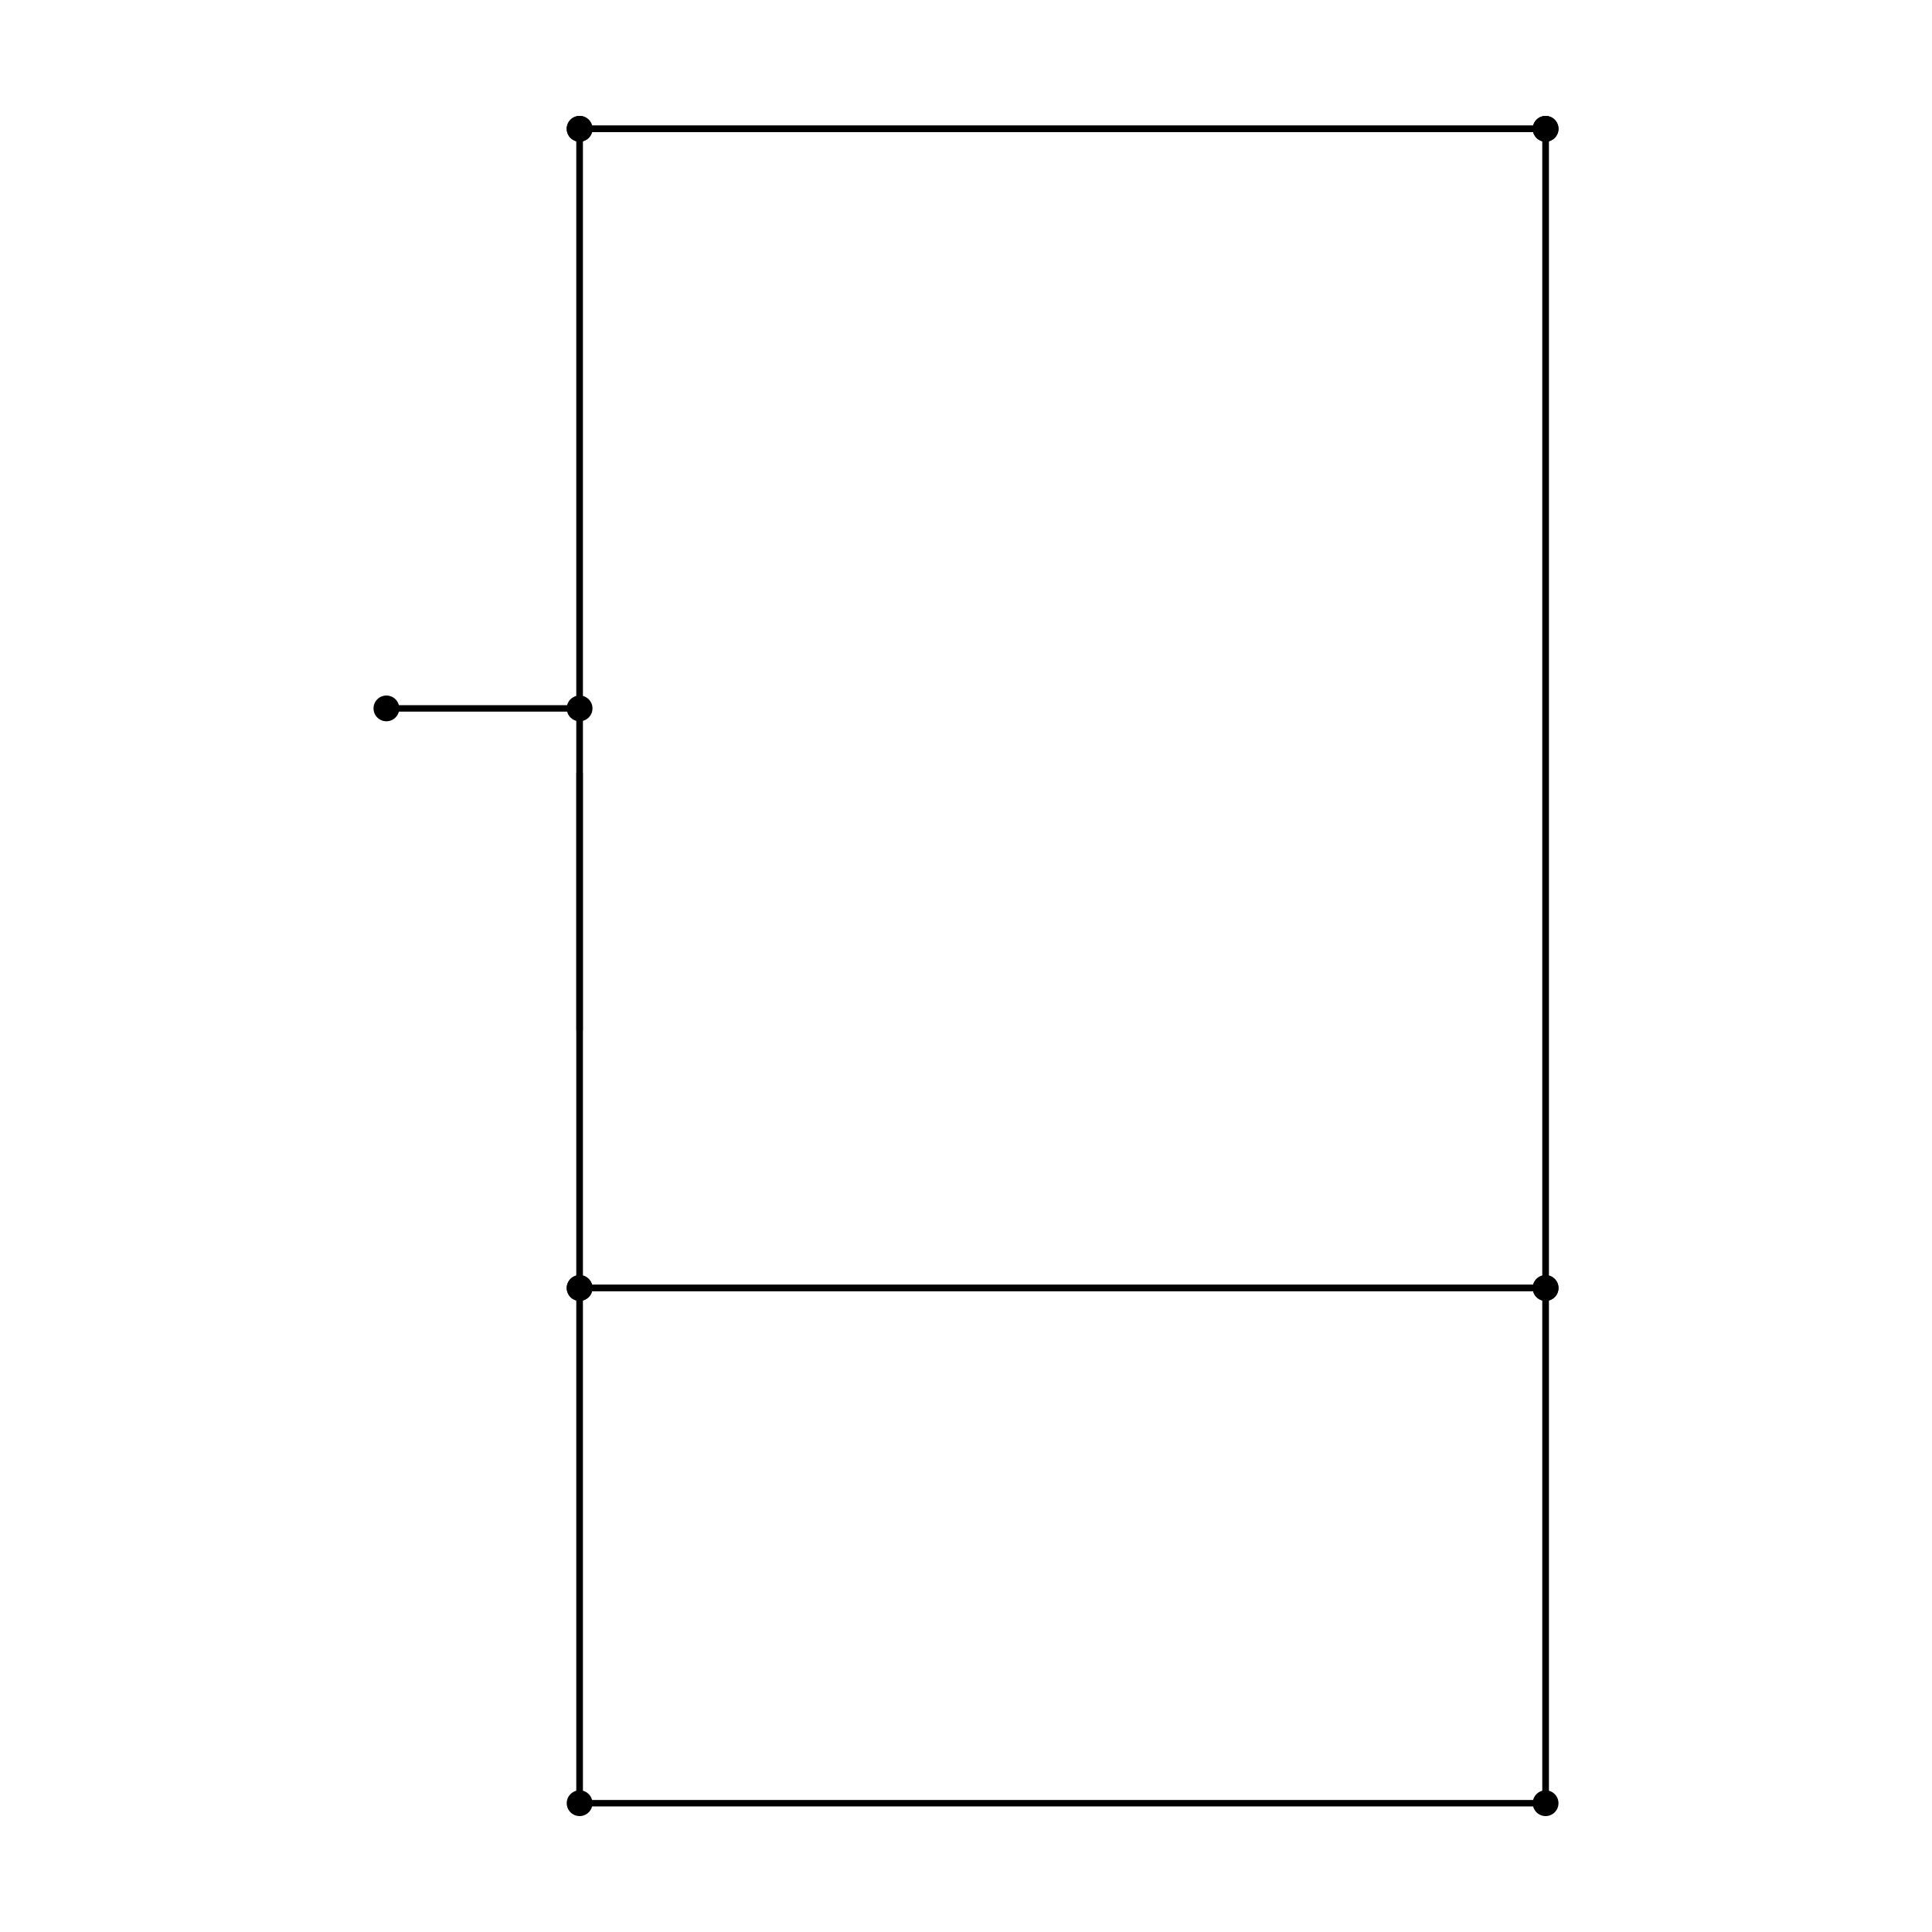
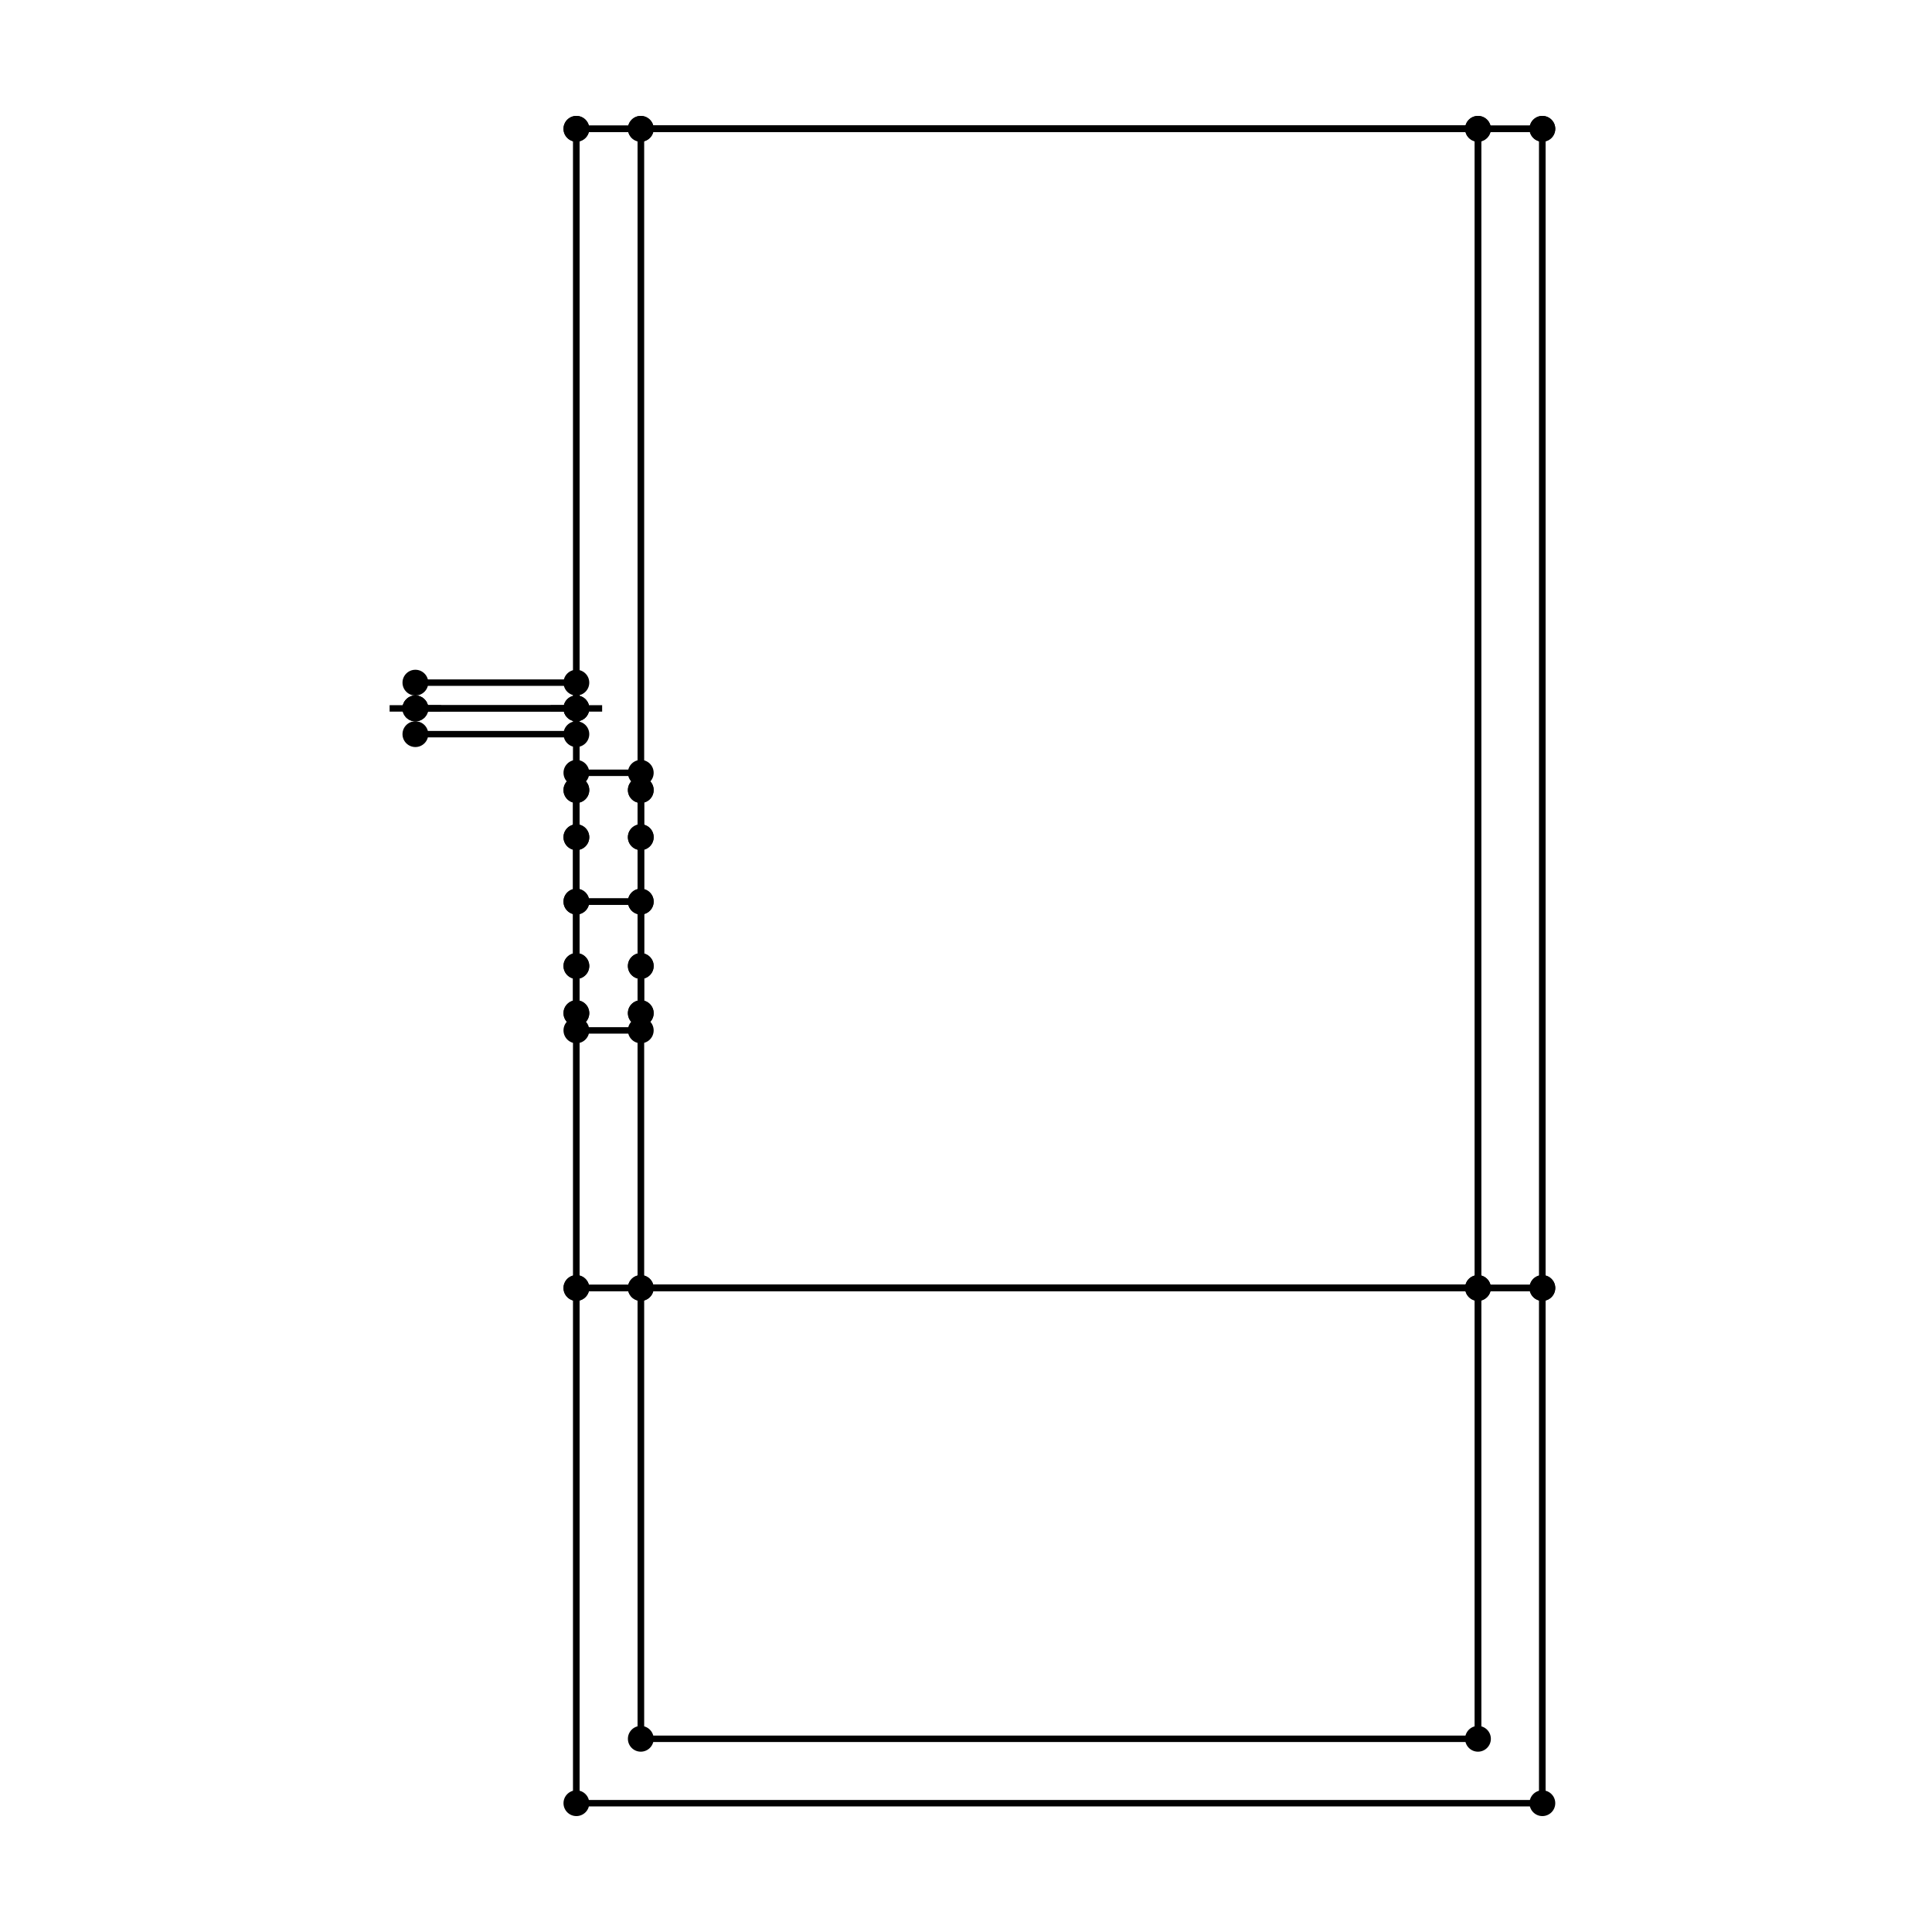
- <svg xmlns="http://www.w3.org/2000/svg" viewBox="-50.0 -20.0 220.0 300.0" width="800" height="800">
-   <line id="base_back" x1="150" y1="0" x2="150" y2="0" stroke="black" />
-   <circle id="base_bl" cx="150" cy="0" r="2" fill="black" />
-   <circle id="base_br" cx="150" cy="0" r="2" fill="black" />
-   <circle id="base_fl" cx="0" cy="0" r="2" fill="black" />
-   <circle id="base_fr" cx="0" cy="0" r="2" fill="black" />
-   <line id="base_front" x1="0" y1="0" x2="0" y2="0" stroke="black" />
-   <line id="base_left" x1="150" y1="0" x2="0" y2="0" stroke="black" />
-   <line id="base_right" x1="0" y1="0" x2="150" y2="0" stroke="black" />
-   <line id="corner_bl" x1="150" y1="0" x2="150" y2="180" stroke="black" />
-   <line id="corner_br" x1="150" y1="0" x2="150" y2="180" stroke="black" />
-   <line id="corner_fl" x1="0" y1="0" x2="0" y2="180" stroke="black" />
-   <line id="corner_fr" x1="0" y1="0" x2="0" y2="180" stroke="black" />
-   <line id="entrance" x1="-0" y1="100" x2="0" y2="140" stroke="black" />
-   <line id="gable_bl" x1="150" y1="180" x2="150" y2="260" stroke="black" />
-   <line id="gable_br" x1="150" y1="180" x2="150" y2="260" stroke="black" />
-   <line id="gable_fl" x1="0" y1="180" x2="0" y2="260" stroke="black" />
-   <line id="gable_fr" x1="0" y1="180" x2="0" y2="260" stroke="black" />
-   <line id="perch" x1="0" y1="90" x2="-30" y2="90" stroke="black" />
-   <circle id="perch_inner" cx="0" cy="90" r="2" fill="black" />
-   <circle id="perch_outer" cx="-30" cy="90" r="2" fill="black" />
-   <line id="ridge" x1="0" y1="260" x2="150" y2="260" stroke="black" />
-   <circle id="ridge_back" cx="150" cy="260" r="2" fill="black" />
-   <circle id="ridge_front" cx="0" cy="260" r="2" fill="black" />
-   <line id="wall_back" x1="150" y1="180" x2="150" y2="180" stroke="black" />
-   <circle id="wall_bl" cx="150" cy="180" r="2" fill="black" />
-   <circle id="wall_br" cx="150" cy="180" r="2" fill="black" />
-   <circle id="wall_fl" cx="0" cy="180" r="2" fill="black" />
-   <circle id="wall_fr" cx="0" cy="180" r="2" fill="black" />
-   <line id="wall_front" x1="0" y1="180" x2="0" y2="180" stroke="black" />
-   <line id="wall_left" x1="150" y1="180" x2="0" y2="180" stroke="black" />
-   <line id="wall_right" x1="0" y1="180" x2="150" y2="180" stroke="black" />
+ <svg xmlns="http://www.w3.org/2000/svg" viewBox="-49.0 -20.0 219.0 300.0" width="800" height="800">
+   <line id="entrance_inner_edge0" x1="10" y1="120" x2="10" y2="130" stroke="black" />
+   <line id="entrance_inner_edge1" x1="10" y1="130" x2="10" y2="137.321" stroke="black" />
+   <line id="entrance_inner_edge10" x1="10" y1="102.679" x2="10" y2="110" stroke="black" />
+   <line id="entrance_inner_edge11" x1="10" y1="110" x2="10" y2="120" stroke="black" />
+   <line id="entrance_inner_edge2" x1="10" y1="137.321" x2="10" y2="140" stroke="black" />
+   <line id="entrance_inner_edge3" x1="10" y1="140" x2="10" y2="137.321" stroke="black" />
+   <line id="entrance_inner_edge4" x1="10" y1="137.321" x2="10" y2="130" stroke="black" />
+   <line id="entrance_inner_edge5" x1="10" y1="130" x2="10" y2="120" stroke="black" />
+   <line id="entrance_inner_edge6" x1="10" y1="120" x2="10" y2="110" stroke="black" />
+   <line id="entrance_inner_edge7" x1="10" y1="110" x2="10" y2="102.679" stroke="black" />
+   <line id="entrance_inner_edge8" x1="10" y1="102.679" x2="10" y2="100" stroke="black" />
+   <line id="entrance_inner_edge9" x1="10" y1="100" x2="10" y2="102.679" stroke="black" />
+   <circle id="entrance_inner_p0" cx="10" cy="120" r="2" fill="black" />
+   <circle id="entrance_inner_p1" cx="10" cy="130" r="2" fill="black" />
+   <circle id="entrance_inner_p10" cx="10" cy="102.679" r="2" fill="black" />
+   <circle id="entrance_inner_p11" cx="10" cy="110" r="2" fill="black" />
+   <circle id="entrance_inner_p2" cx="10" cy="137.321" r="2" fill="black" />
+   <circle id="entrance_inner_p3" cx="10" cy="140" r="2" fill="black" />
+   <circle id="entrance_inner_p4" cx="10" cy="137.321" r="2" fill="black" />
+   <circle id="entrance_inner_p5" cx="10" cy="130" r="2" fill="black" />
+   <circle id="entrance_inner_p6" cx="10" cy="120" r="2" fill="black" />
+   <circle id="entrance_inner_p7" cx="10" cy="110" r="2" fill="black" />
+   <circle id="entrance_inner_p8" cx="10" cy="102.679" r="2" fill="black" />
+   <circle id="entrance_inner_p9" cx="10" cy="100" r="2" fill="black" />
+   <line id="entrance_outer_edge0" x1="0" y1="120" x2="0" y2="130" stroke="black" />
+   <line id="entrance_outer_edge1" x1="0" y1="130" x2="0" y2="137.321" stroke="black" />
+   <line id="entrance_outer_edge10" x1="0" y1="102.679" x2="0" y2="110" stroke="black" />
+   <line id="entrance_outer_edge11" x1="0" y1="110" x2="0" y2="120" stroke="black" />
+   <line id="entrance_outer_edge2" x1="0" y1="137.321" x2="0" y2="140" stroke="black" />
+   <line id="entrance_outer_edge3" x1="0" y1="140" x2="0" y2="137.321" stroke="black" />
+   <line id="entrance_outer_edge4" x1="0" y1="137.321" x2="0" y2="130" stroke="black" />
+   <line id="entrance_outer_edge5" x1="0" y1="130" x2="0" y2="120" stroke="black" />
+   <line id="entrance_outer_edge6" x1="0" y1="120" x2="0" y2="110" stroke="black" />
+   <line id="entrance_outer_edge7" x1="0" y1="110" x2="0" y2="102.679" stroke="black" />
+   <line id="entrance_outer_edge8" x1="0" y1="102.679" x2="0" y2="100" stroke="black" />
+   <line id="entrance_outer_edge9" x1="0" y1="100" x2="0" y2="102.679" stroke="black" />
+   <circle id="entrance_outer_p0" cx="0" cy="120" r="2" fill="black" />
+   <circle id="entrance_outer_p1" cx="0" cy="130" r="2" fill="black" />
+   <circle id="entrance_outer_p10" cx="0" cy="102.679" r="2" fill="black" />
+   <circle id="entrance_outer_p11" cx="0" cy="110" r="2" fill="black" />
+   <circle id="entrance_outer_p2" cx="0" cy="137.321" r="2" fill="black" />
+   <circle id="entrance_outer_p3" cx="0" cy="140" r="2" fill="black" />
+   <circle id="entrance_outer_p4" cx="0" cy="137.321" r="2" fill="black" />
+   <circle id="entrance_outer_p5" cx="0" cy="130" r="2" fill="black" />
+   <circle id="entrance_outer_p6" cx="0" cy="120" r="2" fill="black" />
+   <circle id="entrance_outer_p7" cx="0" cy="110" r="2" fill="black" />
+   <circle id="entrance_outer_p8" cx="0" cy="102.679" r="2" fill="black" />
+   <circle id="entrance_outer_p9" cx="0" cy="100" r="2" fill="black" />
+   <line id="entrance_tunnel0" x1="0" y1="120" x2="10" y2="120" stroke="black" />
+   <line id="entrance_tunnel3" x1="0" y1="140" x2="10" y2="140" stroke="black" />
+   <line id="entrance_tunnel6" x1="0" y1="120" x2="10" y2="120" stroke="black" />
+   <line id="entrance_tunnel9" x1="0" y1="100" x2="10" y2="100" stroke="black" />
+   <line id="inner_roof_gable_bl" x1="140" y1="180" x2="140" y2="250" stroke="black" />
+   <line id="inner_roof_gable_br" x1="140" y1="180" x2="140" y2="250" stroke="black" />
+   <line id="inner_roof_gable_fl" x1="10" y1="180" x2="10" y2="250" stroke="black" />
+   <line id="inner_roof_gable_fr" x1="10" y1="180" x2="10" y2="250" stroke="black" />
+   <line id="inner_roof_ridge" x1="10" y1="250" x2="140" y2="250" stroke="black" />
+   <circle id="inner_roof_ridge_back" cx="140" cy="250" r="2" fill="black" />
+   <circle id="inner_roof_ridge_front" cx="10" cy="250" r="2" fill="black" />
+   <line id="outer_roof_gable_bl" x1="150" y1="180" x2="150" y2="260" stroke="black" />
+   <line id="outer_roof_gable_br" x1="150" y1="180" x2="150" y2="260" stroke="black" />
+   <line id="outer_roof_gable_fl" x1="0" y1="180" x2="0" y2="260" stroke="black" />
+   <line id="outer_roof_gable_fr" x1="0" y1="180" x2="0" y2="260" stroke="black" />
+   <line id="outer_roof_ridge" x1="0" y1="260" x2="150" y2="260" stroke="black" />
+   <circle id="outer_roof_ridge_back" cx="150" cy="260" r="2" fill="black" />
+   <circle id="outer_roof_ridge_front" cx="0" cy="260" r="2" fill="black" />
+   <circle id="perch_end" cx="-25" cy="90" r="2" fill="black" />
+   <line id="perch_end_cap" x1="-21" y1="90" x2="-29" y2="90" stroke="black" />
+   <circle id="perch_profile_e0" cx="-25" cy="90" r="2" fill="black" />
+   <circle id="perch_profile_e1" cx="-25" cy="94" r="2" fill="black" />
+   <circle id="perch_profile_e2" cx="-25" cy="90" r="2" fill="black" />
+   <circle id="perch_profile_e3" cx="-25" cy="86" r="2" fill="black" />
+   <line id="perch_profile_line0" x1="0" y1="90" x2="-25" y2="90" stroke="black" />
+   <line id="perch_profile_line1" x1="0" y1="94" x2="-25" y2="94" stroke="black" />
+   <line id="perch_profile_line2" x1="0" y1="90" x2="-25" y2="90" stroke="black" />
+   <line id="perch_profile_line3" x1="0" y1="86" x2="-25" y2="86" stroke="black" />
+   <circle id="perch_profile_s0" cx="0" cy="90" r="2" fill="black" />
+   <circle id="perch_profile_s1" cx="0" cy="94" r="2" fill="black" />
+   <circle id="perch_profile_s2" cx="0" cy="90" r="2" fill="black" />
+   <circle id="perch_profile_s3" cx="0" cy="86" r="2" fill="black" />
+   <circle id="perch_start" cx="0" cy="90" r="2" fill="black" />
+   <line id="perch_start_cap" x1="4" y1="90" x2="-4" y2="90" stroke="black" />
+   <line id="walls_inner_base_back" x1="140" y1="0" x2="140" y2="0" stroke="black" />
+   <circle id="walls_inner_base_bl" cx="140" cy="0" r="2" fill="black" />
+   <circle id="walls_inner_base_br" cx="140" cy="0" r="2" fill="black" />
+   <circle id="walls_inner_base_fl" cx="10" cy="0" r="2" fill="black" />
+   <circle id="walls_inner_base_fr" cx="10" cy="0" r="2" fill="black" />
+   <line id="walls_inner_base_front" x1="10" y1="0" x2="10" y2="0" stroke="black" />
+   <line id="walls_inner_base_left" x1="140" y1="0" x2="10" y2="0" stroke="black" />
+   <line id="walls_inner_base_right" x1="10" y1="0" x2="140" y2="0" stroke="black" />
+   <line id="walls_inner_edge_bl" x1="140" y1="0" x2="140" y2="180" stroke="black" />
+   <line id="walls_inner_edge_br" x1="140" y1="0" x2="140" y2="180" stroke="black" />
+   <line id="walls_inner_edge_fl" x1="10" y1="0" x2="10" y2="180" stroke="black" />
+   <line id="walls_inner_edge_fr" x1="10" y1="0" x2="10" y2="180" stroke="black" />
+   <line id="walls_inner_top_back" x1="140" y1="180" x2="140" y2="180" stroke="black" />
+   <circle id="walls_inner_top_bl" cx="140" cy="180" r="2" fill="black" />
+   <circle id="walls_inner_top_br" cx="140" cy="180" r="2" fill="black" />
+   <circle id="walls_inner_top_fl" cx="10" cy="180" r="2" fill="black" />
+   <circle id="walls_inner_top_fr" cx="10" cy="180" r="2" fill="black" />
+   <line id="walls_inner_top_front" x1="10" y1="180" x2="10" y2="180" stroke="black" />
+   <line id="walls_inner_top_left" x1="140" y1="180" x2="10" y2="180" stroke="black" />
+   <line id="walls_inner_top_right" x1="10" y1="180" x2="140" y2="180" stroke="black" />
+   <line id="walls_outer_base_back" x1="150" y1="0" x2="150" y2="0" stroke="black" />
+   <circle id="walls_outer_base_bl" cx="150" cy="0" r="2" fill="black" />
+   <circle id="walls_outer_base_br" cx="150" cy="0" r="2" fill="black" />
+   <circle id="walls_outer_base_fl" cx="0" cy="0" r="2" fill="black" />
+   <circle id="walls_outer_base_fr" cx="0" cy="0" r="2" fill="black" />
+   <line id="walls_outer_base_front" x1="0" y1="0" x2="0" y2="0" stroke="black" />
+   <line id="walls_outer_base_left" x1="150" y1="0" x2="0" y2="0" stroke="black" />
+   <line id="walls_outer_base_right" x1="0" y1="0" x2="150" y2="0" stroke="black" />
+   <line id="walls_outer_edge_bl" x1="150" y1="0" x2="150" y2="180" stroke="black" />
+   <line id="walls_outer_edge_br" x1="150" y1="0" x2="150" y2="180" stroke="black" />
+   <line id="walls_outer_edge_fl" x1="0" y1="0" x2="0" y2="180" stroke="black" />
+   <line id="walls_outer_edge_fr" x1="0" y1="0" x2="0" y2="180" stroke="black" />
+   <line id="walls_outer_top_back" x1="150" y1="180" x2="150" y2="180" stroke="black" />
+   <circle id="walls_outer_top_bl" cx="150" cy="180" r="2" fill="black" />
+   <circle id="walls_outer_top_br" cx="150" cy="180" r="2" fill="black" />
+   <circle id="walls_outer_top_fl" cx="0" cy="180" r="2" fill="black" />
+   <circle id="walls_outer_top_fr" cx="0" cy="180" r="2" fill="black" />
+   <line id="walls_outer_top_front" x1="0" y1="180" x2="0" y2="180" stroke="black" />
+   <line id="walls_outer_top_left" x1="150" y1="180" x2="0" y2="180" stroke="black" />
+   <line id="walls_outer_top_right" x1="0" y1="180" x2="150" y2="180" stroke="black" />
</svg>
